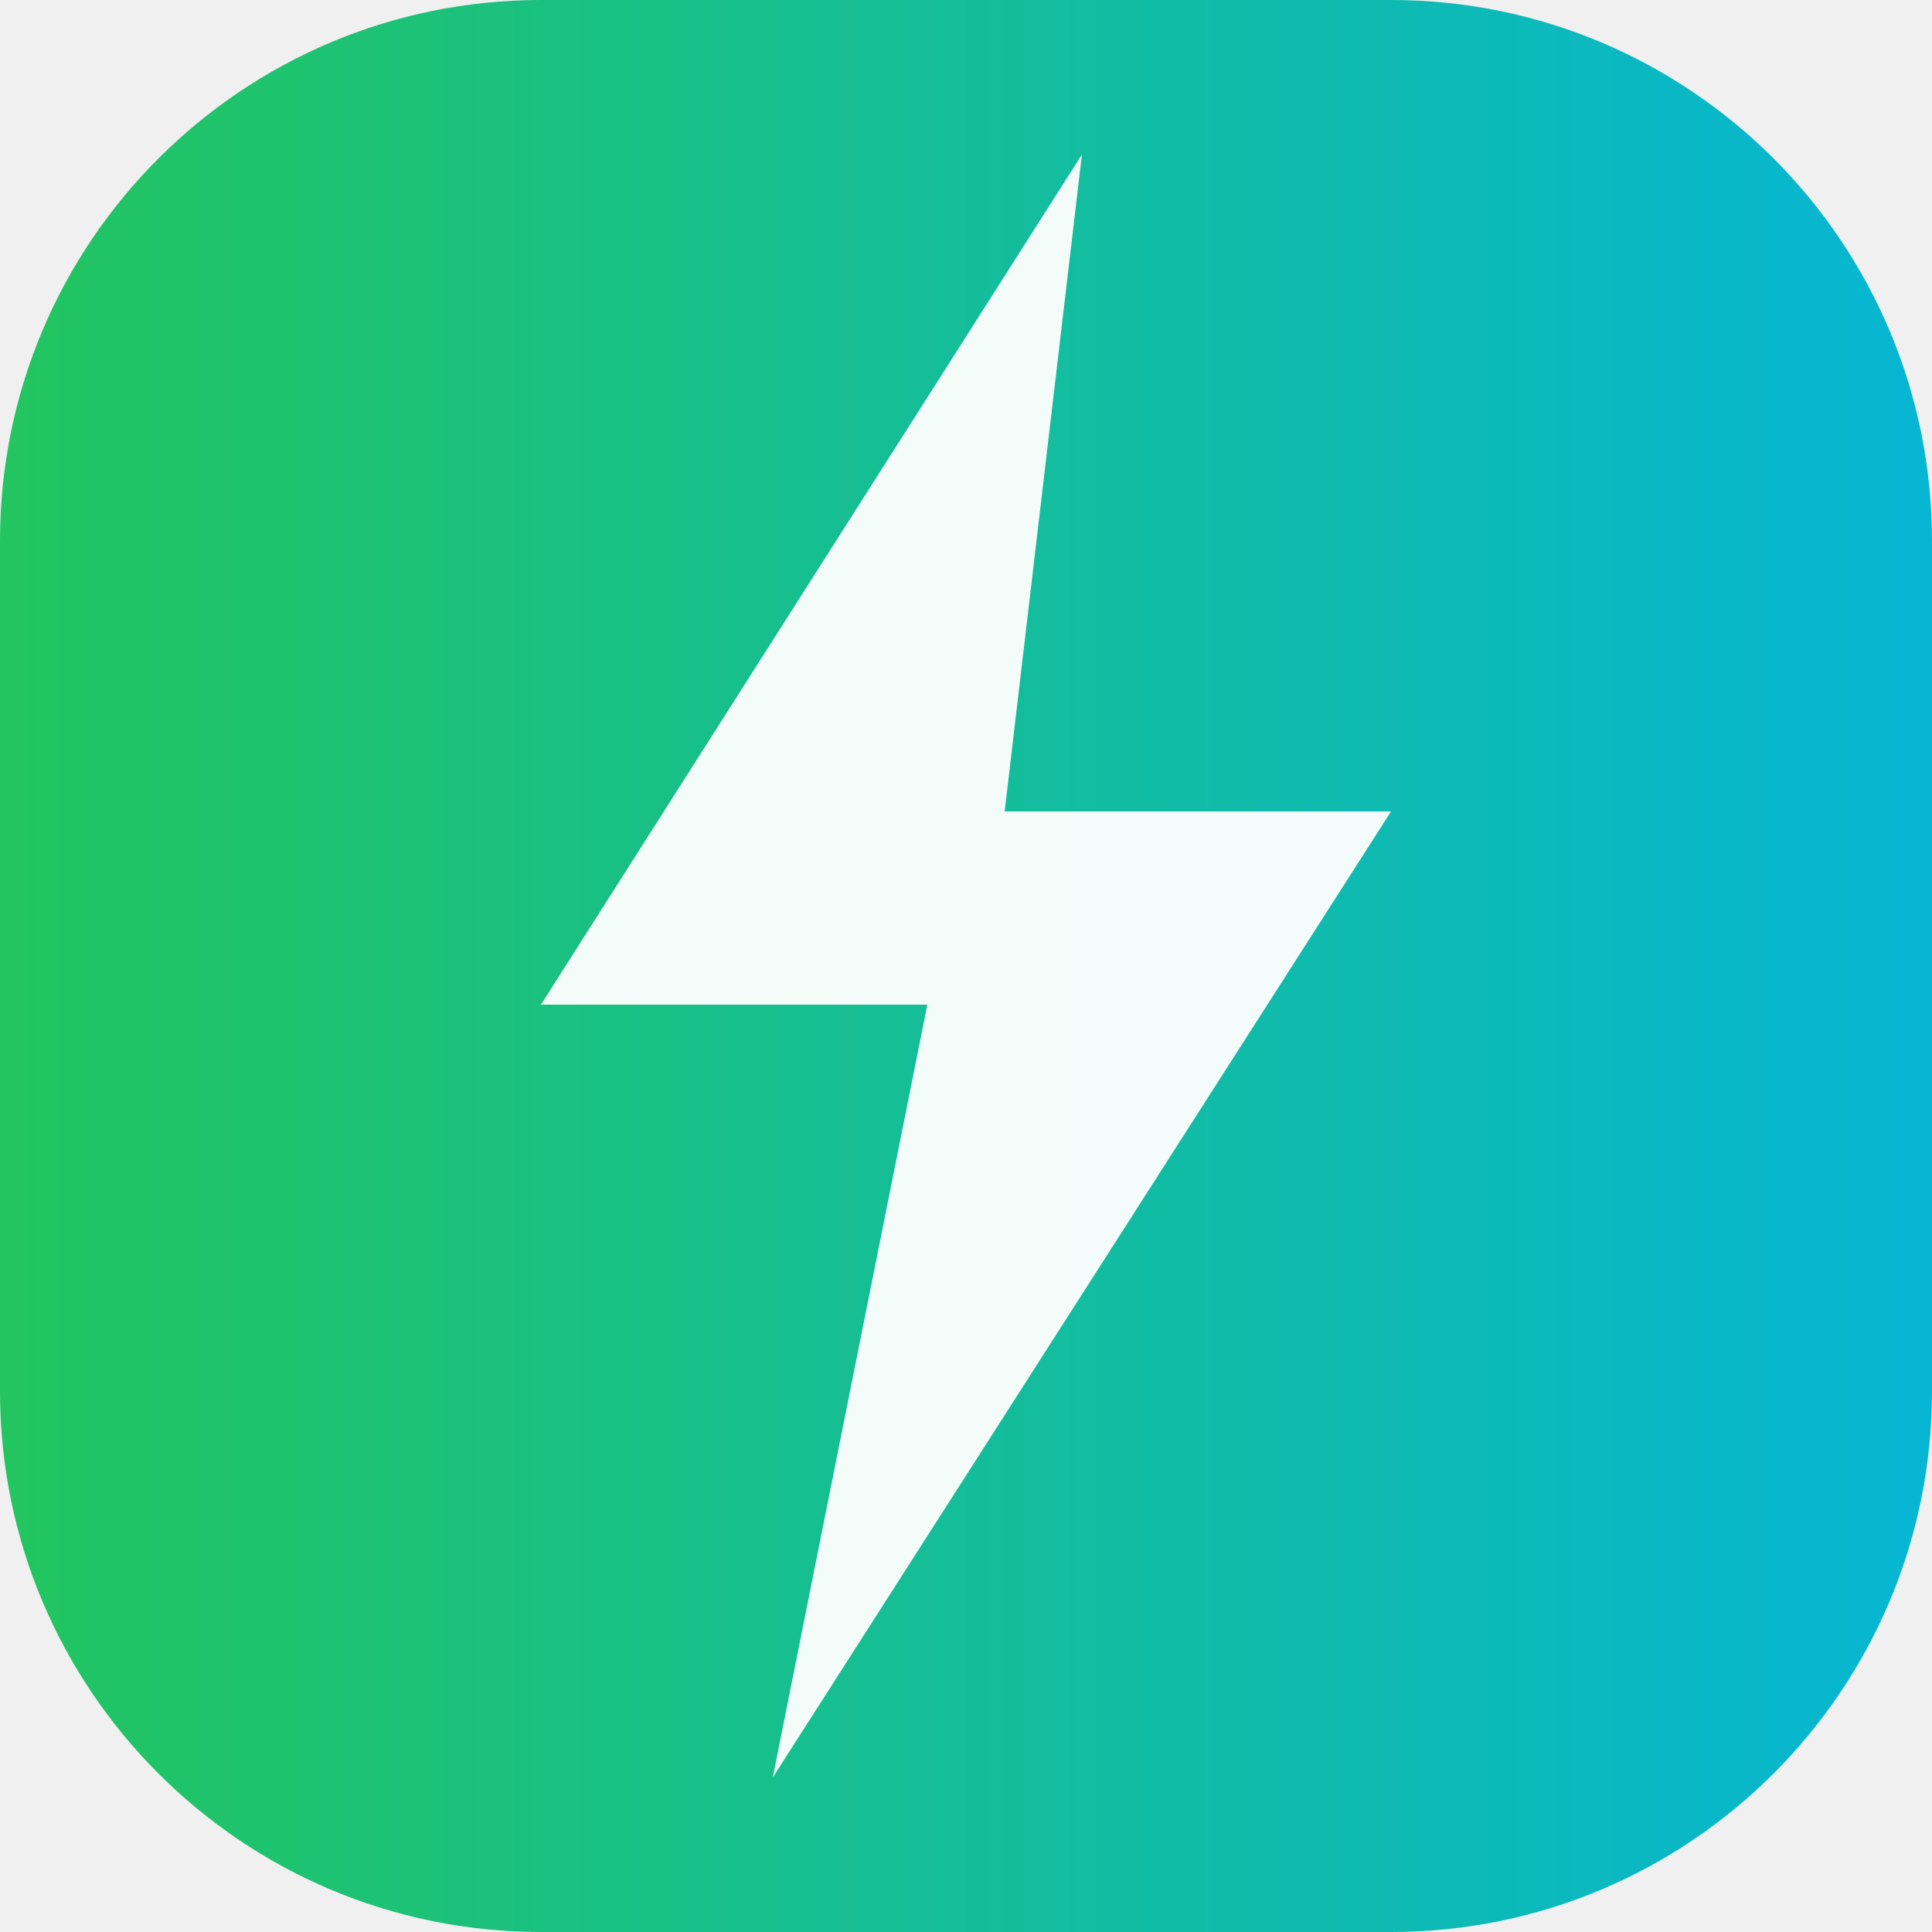
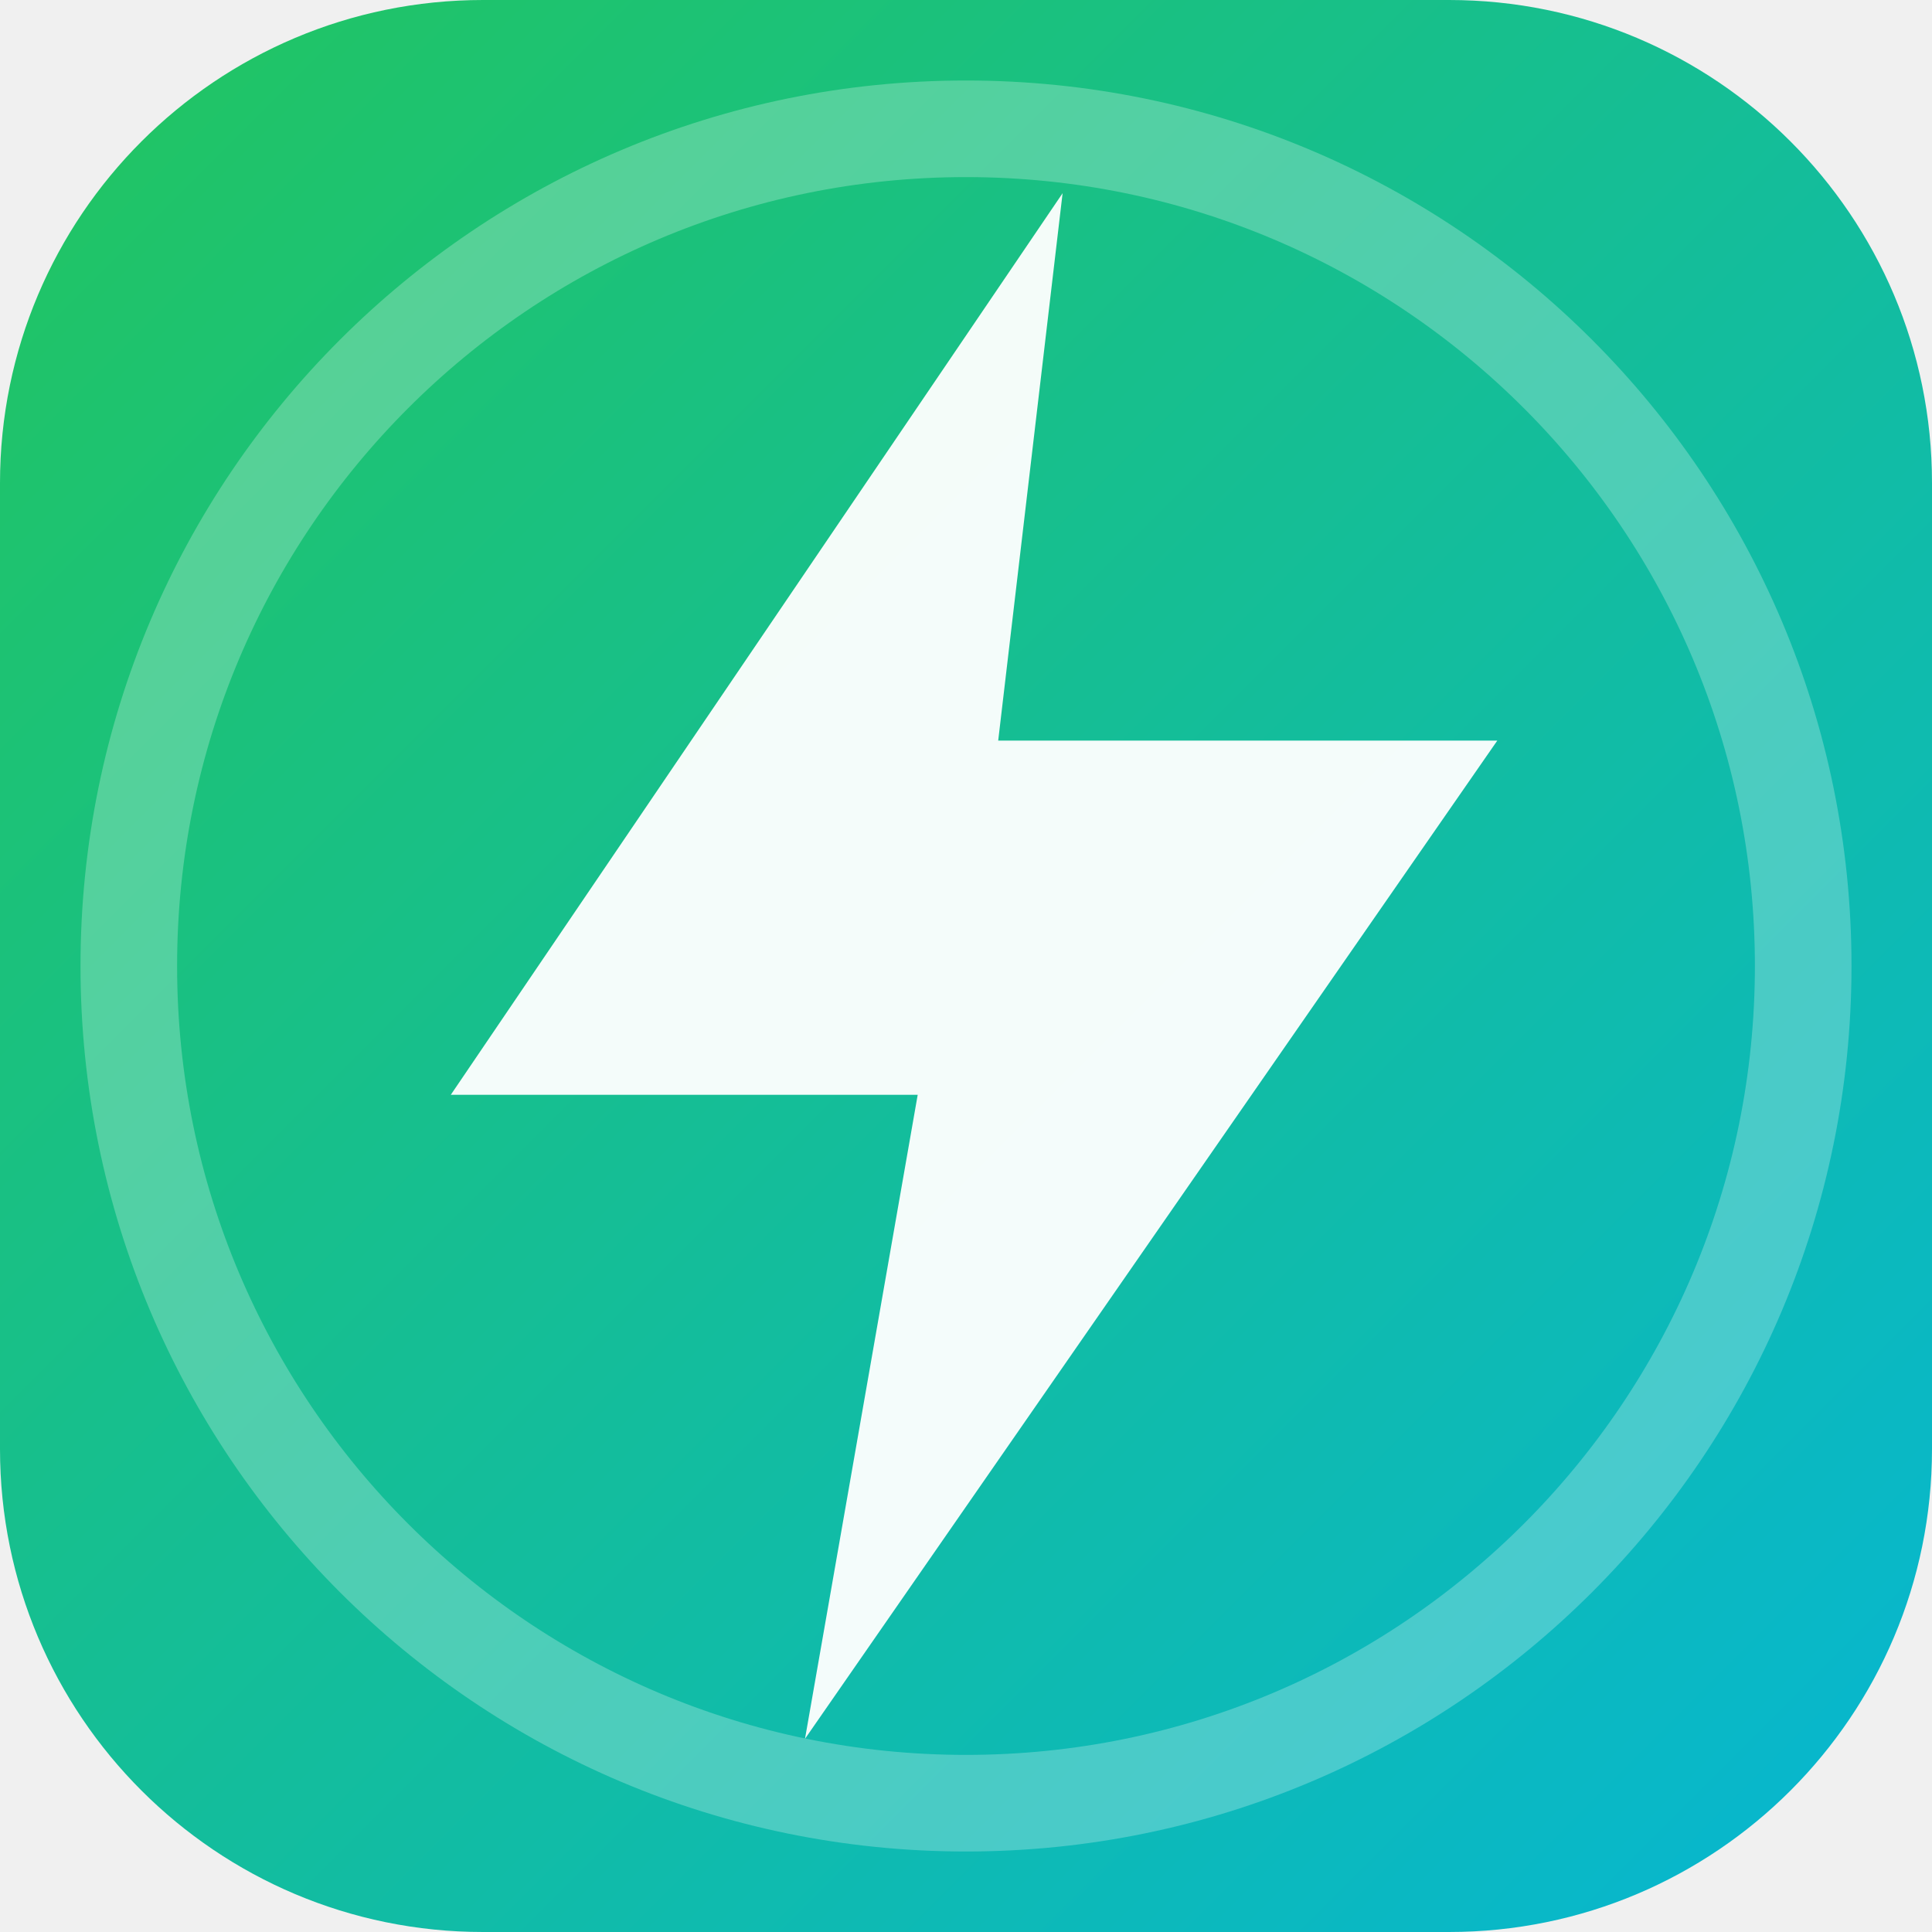
- <svg xmlns="http://www.w3.org/2000/svg" viewBox="0 0 100 100">
+ <svg xmlns="http://www.w3.org/2000/svg" viewBox="0 0 120 120">
  <defs>
-     <linearGradient id="g" x1="0" x2="1">
+     <linearGradient id="g" x1="0" x2="1" y1="0" y2="1">
      <stop stop-color="#22c55e" />
      <stop offset="1" stop-color="#06b6d4" />
    </linearGradient>
  </defs>
-   <rect width="100" height="100" rx="28" fill="url(#g)" />
-   <path d="M56 8 28 52h20l-8 40 32-50H52z" fill="white" opacity=".95" />
+   <rect width="120" height="120" rx="30" fill="url(#g)" />
+   <path d="M66 12 28 68h29l-7 40 43-62H62l4-34Z" fill="white" opacity=".95" />
+   <circle cx="60" cy="60" r="52" fill="none" stroke="white" stroke-opacity=".25" stroke-width="6" />
</svg>
